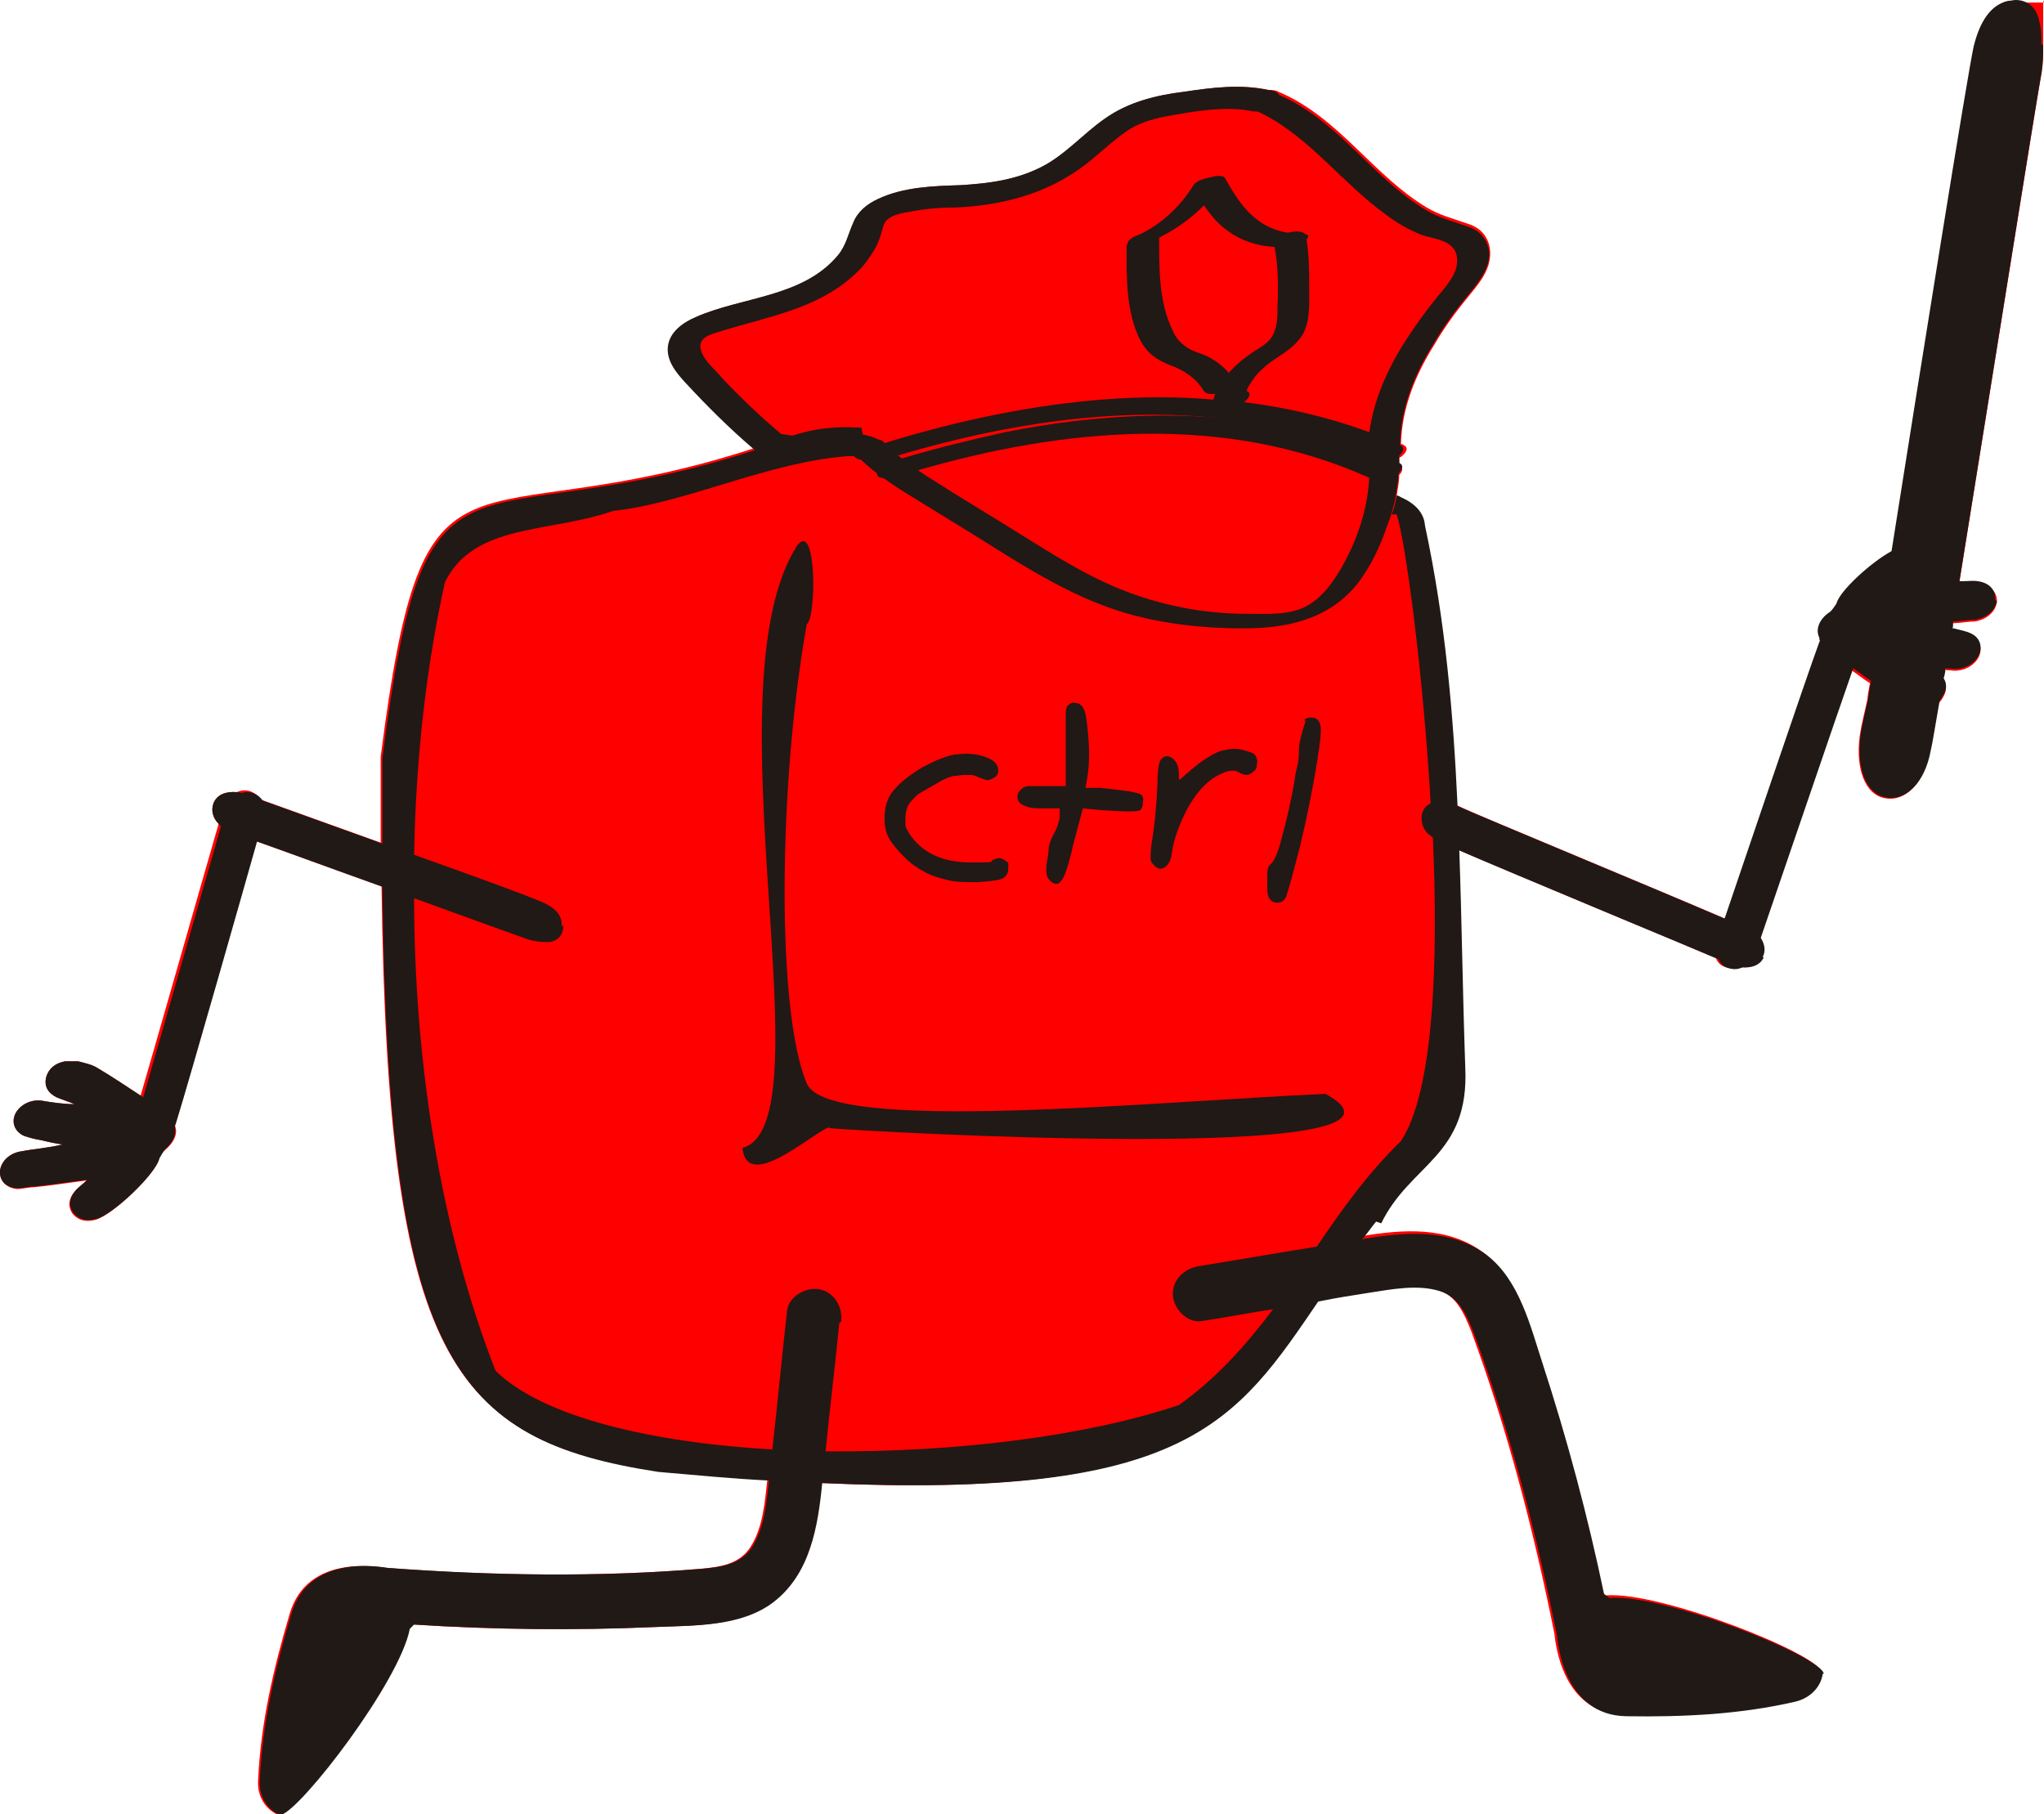
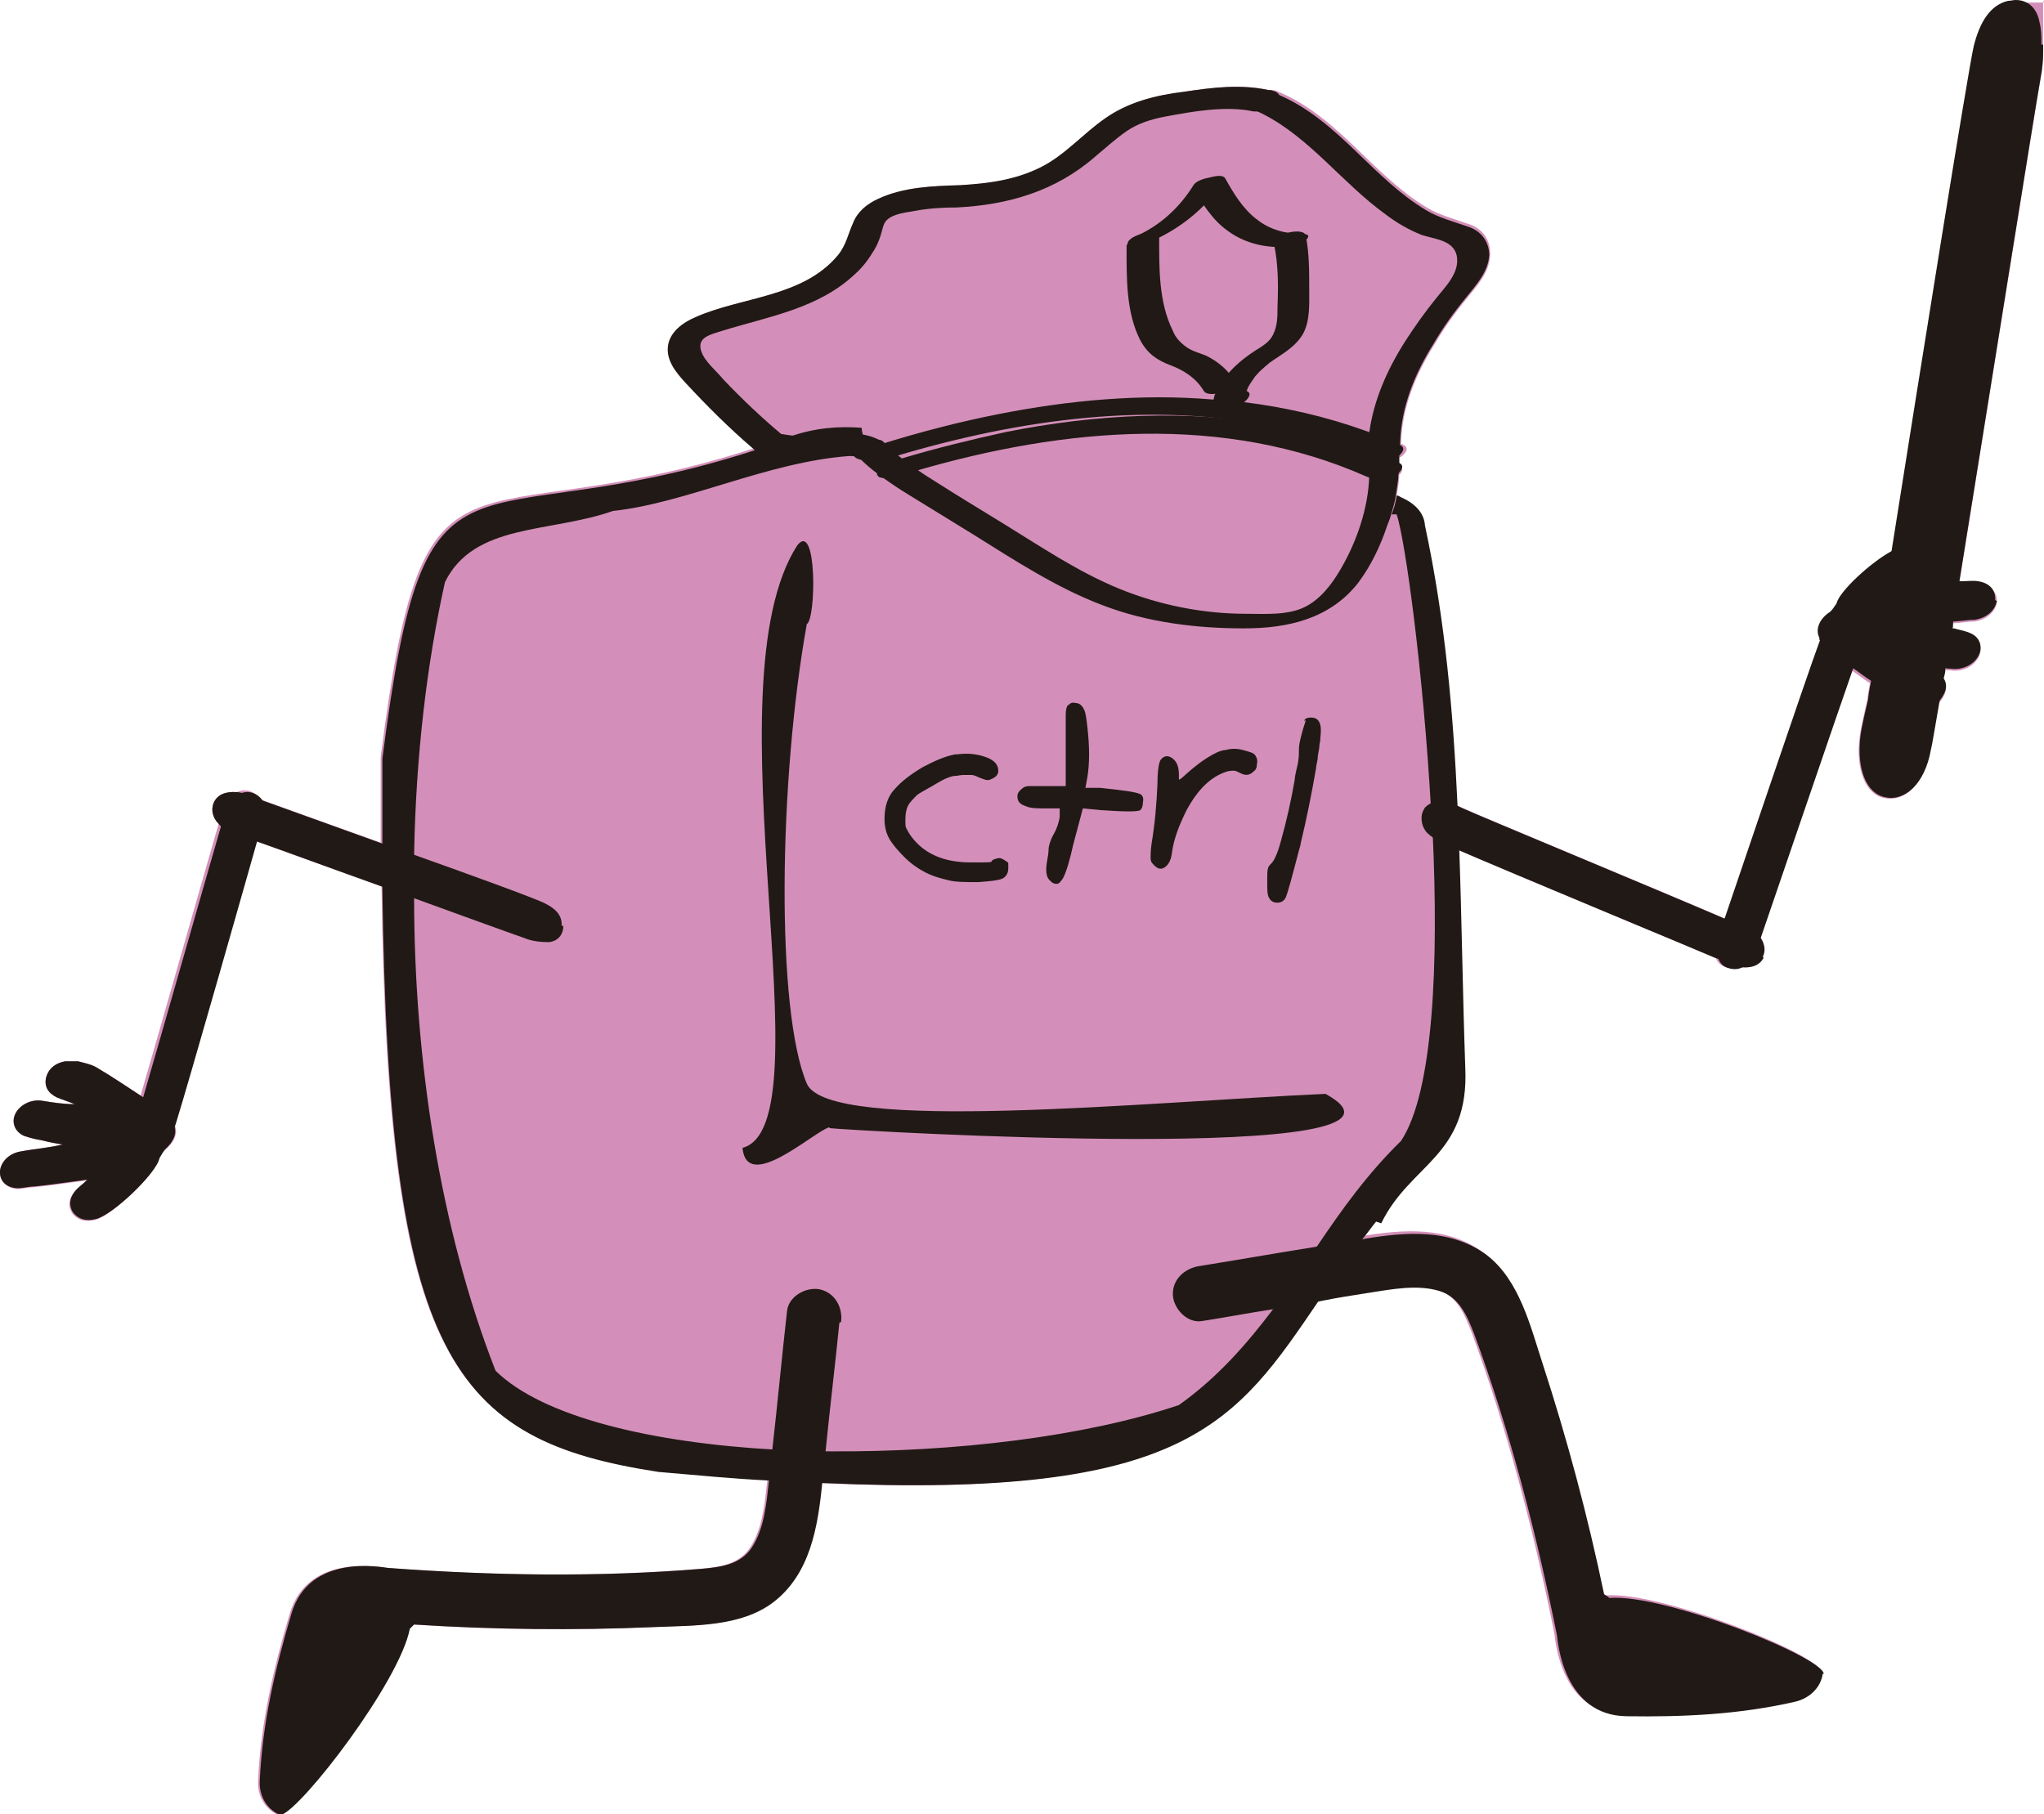
<svg xmlns="http://www.w3.org/2000/svg" id="Layer_2" version="1.1" viewBox="0 0 238.4 211.6">
  <defs>
    <style>
      .st0 {
-         fill: #f00;
+         fill: #D38fb9;
      }
      
      .st1 {
        fill: #211915;
      }
    </style>
  </defs>
  <path class="st0" d="M238.3,0v6.1c0,1-.1,2.1-.3,3.1-.6,3.3-5.9,36.6-9.5,58.9.2,0,.3,0,.5,0,.7,0,1.3-.1,1.9,0,1.4.2,2.1,1.1,2,2.2-.2,1.1-1.2,2-2.6,2.2-.9,0-1.7.2-2.6.2,0,.3,0,.6-.1.8,0,0,.2,0,.3,0,.7.2,1.4.3,2,.6,1.1.5,1.4,1.7.8,2.7-.6,1-1.9,1.6-3.2,1.4-.2,0-.5,0-.7-.1,0,.4-.1.8-.2,1.1.4.5.5,1.1.2,1.8-.2.4-.4.8-.7,1-.5,2.8-.8,4.8-1,5.6-.7,3.9-3,6-5.3,5.5-2.2-.4-3.4-3.3-2.9-7.2.2-1.4.6-2.9.9-4.3h0c0-.2.1-.9.3-1.9-.8-.5-1.5-1.1-2.3-1.6-2,5.7-8.6,25.1-10.7,31.2.6.7.8,1.7.4,2.4-.4.9-1.5,1.3-2.7,1.1-.5.2-1,.2-1.6,0s-.9-.6-1.1-1.1c0,0,0,0-.1,0h0c-1.1-.5-23.8-9.9-30.7-12.9.3,8.4.4,16.9.7,25.4.5,10.4-6.4,11.2-9.8,18.2-.5.6-.9,1.2-1.4,1.8,4.8-.8,10-1.2,14.2,1.9,3.8,2.9,5.1,8.3,6.5,12.6,2.9,8.9,5.3,17.9,7.2,27,.2.1.4.2.6.4,6.6-.5,25.3,7.1,25,8.9-.2,1.6-1.5,2.9-3.2,3.3-6.5,1.5-13.1,1.8-19.7,1.7-7.3-.1-8-8.6-8.1-9.4-2.4-12-5.5-23.9-9.7-35.3-.8-2-1.7-4.2-4-4.9-2.6-.8-5.6-.2-8.2.2-1.9.3-3.9.6-5.8,1h0c-9.8,14.4-15.4,23.3-57.9,21.4h0c-.5,5.1-1.4,10.6-5.7,13.9-3.8,2.9-9.3,2.7-13.9,2.9-9.3.4-18.7.3-28-.3-.2.2-.3.3-.5.5-1.2,6.2-12.6,21-15,21.7h-.2s0,0,0,0c-1.5-.7-2.4-2.2-2.3-4,.3-6.7,1.8-13.1,3.7-19.5,2.1-7,10.4-5.4,11.3-5.3,12.1.9,24.5,1.1,36.6.1,2.2-.2,4.5-.5,5.8-2.5,1.5-2.3,1.7-5.3,2-7.9-4-.2-8.2-.6-12.8-1-24.1-3.7-31.5-13.3-32.2-68.2-5.6-2-11.3-4.1-14.7-5.3-.9,3.2-8,28.2-9.5,33,.6,1,0,2.2-1.1,3.1-.3.2-.5.7-.7,1,0,0,0,0,0,0-.3,1.7-5.4,6.6-7.4,7.1-1.2.3-2.1,0-2.7-.8-.5-.8-.4-1.7.3-2.5.3-.4.8-.7,1.4-1.3h0c-2.3.3-4.2.6-6.2.8-.6,0-1.3.2-1.9.2C.8,138.6,0,137.8,0,136.8s0-.1,0-.2c.1-1.1,1.1-2.1,2.5-2.3,1.6-.3,3.2-.4,4.8-.8-.8-.1-1.7-.3-2.5-.5-.7-.1-1.4-.3-2-.5-1.1-.5-1.5-1.6-1-2.6s1.8-1.7,3.1-1.5c1.2.2,2.5.4,3.8.4-.7-.3-1.4-.5-2.1-.8-1-.5-1.5-1.3-1.2-2.4.3-1,1.1-1.6,2.2-1.8.5,0,1.1,0,1.5,0,.8.2,1.7.4,2.3.8,1.7,1,3.3,2.1,5,3.2,1.7-5.8,7.3-25.5,9.1-31.7-.7-.7-.9-1.6-.6-2.4.4-1,1.4-1.4,2.7-1.3.5-.2,1-.3,1.6-.1.5.2.9.5,1.2,1,0,0,0,0,.1,0,.6.2,6.9,2.5,13.9,5,0-3.2,0-6.5,0-10,5.1-40,9.6-25,43.5-36-2.8-2.4-5.4-5-7.9-7.7-1-1.1-2.2-2.5-2-4.2.2-1.7,1.8-2.8,3.2-3.4,5.4-2.4,12.5-2.3,16.6-7.2,1-1.2,1.2-2.5,1.8-3.8.5-1.3,1.6-2.2,2.9-2.8,3-1.4,6.4-1.5,9.6-1.6,3.3-.2,6.4-.6,9.4-2.1,2.8-1.4,4.9-3.9,7.5-5.7,2.7-1.9,5.9-2.7,9.2-3.1,3.3-.5,6.6-.9,9.8-.2.4,0,.8,0,1.1.2,3.6,1.5,6.5,4.1,9.3,6.8,2.5,2.4,5,4.9,8,6.7,1.5.9,3.1,1.3,4.8,1.9,1.7.5,2.7,1.9,2.6,3.7-.1,2-1.5,3.5-2.7,5-1.4,1.7-2.7,3.5-3.8,5.4-2.2,3.5-3.8,7.4-3.9,11.6.1,0,.2,0,.3.1.8.4.1,1.1-.3,1.4,0,0-.1,0-.2.1,0,.3,0,.6,0,.9.6.3.3.8,0,1.1,0,.8-.2,1.7-.3,2.5,1.6.7,2.7,1.8,2.8,3.3,2.4,11.2,3.3,22,3.8,32.7.4,0,.8.2,1.2.4,1.7.8,22.7,9.5,30.6,12.9,1.1-3.2,9.4-27.8,11.1-32.4-.5-1,0-2.2,1.2-3,.3-.2.5-.6.8-1,0,0,0,0,0,0,.3-1.4,4-4.8,6.4-6.1,3.4-21.5,8.9-55.9,9.6-59,.7-2.8,1.9-4.8,4-5.3.3,0,.6-.1.9-.1h3.1Z" />
  <g id="Layer_1-2">
    <g>
      <path class="st1" d="M160.5,142.5c-.5.6-.9,1.2-1.4,1.8h0c-2,2.6-3.6,5-5.2,7.3h0c-9.8,14.4-15.4,23.3-57.9,21.4h0c-2,0-4.1-.2-6.4-.3-4-.2-8.2-.6-12.8-1-24.1-3.7-31.5-13.3-32.2-68.2,0-1.6,0-3.3,0-5,0-3.2,0-6.5,0-10,5.1-40,9.6-25,43.5-36,.2,0,.4-.1.6-.2.3-.1.6-.2,1-.3.7-.3,1.4-.6,2.1-.9.2,0,.3-.1.4-.2,2.9-1,5.6-1.2,8.3-1,0,.3.1.7.2,1,0,.2.2.5.3.8.2.3.3.7.6,1h0c.2.3.4.6.7.8,0,0,.1.1.2.2,0,0,0,0,0,0-.1,0-.2,0-.3-.1h0c-.2,0-.3-.1-.5-.2-.2,0-.4-.1-.5-.2-.4,0-.9,0-1.3,0-.3,0-.6,0-.9,0h0c-9.5.7-19,5.5-27.5,6.4-7.4,2.6-16.2,1.4-19.6,8.3-2.1,9.4-3.4,20.3-3.6,31.8,0,1.7,0,3.3,0,5,0,18.8,3,38.6,9.5,55.2,5.5,5.4,18.2,8.4,32.6,9.2,2.1.1,4.2.2,6.4.2,14.5.1,29.7-1.7,40.7-5.4,4.5-3.2,7.9-7.1,11-11.2,1.8-2.4,3.4-4.8,5.1-7.3,2.9-4.3,5.9-8.5,9.8-12.3,3.8-5.7,4.4-20.8,3.7-35.9,0-1,0-2-.2-2.9-.9-16-3-31.3-4-34.3,0,0,0,0,0,0-.2,0-.4,0-.6,0,.3-.7.5-1.4.6-2.2.2,0,.3.1.5.2,1.6.7,2.7,1.8,2.8,3.3,2.4,11.2,3.3,22,3.8,32.7,0,1.7.1,3.4.2,5.1.3,8.4.4,16.9.7,25.4.5,10.4-6.4,11.2-9.8,18.2Z" />
      <path class="st1" d="M96.8,131.6c2.7.3,73.1,4.4,57.8-4-20.3.9-58,4.7-60.5-1.2-3.6-8.5-3.3-35.2,0-53.6,1.1-.6,1.2-12.1-1.1-9.2-10.6,16.4,3.7,67.6-6.4,70.3.5,5.3,8.2-1.8,10.1-2.4h0Z" />
      <path class="st1" d="M65.7,108c0,1-.6,1.8-1.7,1.9-.9,0-2-.1-2.9-.5-.9-.3-6.7-2.4-13.3-4.8-1.1-.4-2.2-.8-3.3-1.2-5.6-2-11.3-4.1-14.7-5.3-1.5-.5-2.5-.9-3-1.1-.5-.2-1-.5-1.3-.9-.7-.7-.9-1.6-.6-2.4.4-1,1.4-1.4,2.7-1.3.3,0,.6.1,1,.2.6.2,1.1.5,1.7.7,0,0,0,0,.1,0,.6.2,6.9,2.5,13.9,5,1.1.4,2.3.8,3.4,1.2,7.6,2.7,15,5.4,15.9,5.9,1.2.6,2,1.4,1.9,2.6Z" />
      <path class="st1" d="M30.6,95.9c-.1.6-.4,1.3-.6,1.9h0s0,.2,0,.3c-.9,3.2-8,28.2-9.5,33-.1.3-.2.5-.2.7-.5,1.2-1.3,2-2.4,2.1-1,0-1.8-.4-2-1.5-.2-.9,0-2,.3-2.9,0-.2.2-.8.5-1.5,1.7-5.8,7.3-25.5,9.1-31.7.2-.8.4-1.4.5-1.7.3-1,.9-1.7,1.6-2,.5-.2,1-.3,1.6-.1.5.2.9.5,1.2,1,.3.7.4,1.5.2,2.5Z" />
      <path class="st1" d="M19.3,134.1c-.3.2-.5.7-.7,1,0,0,0,0,0,0-.3,1.7-5.4,6.6-7.4,7.1-1.2.3-2.1,0-2.7-.8-.5-.8-.4-1.7.3-2.5.3-.4.8-.7,1.4-1.3h0c-2.3.3-4.2.6-6.2.8-.6,0-1.3.2-1.9.2C.8,138.6,0,137.8,0,136.8s0-.1,0-.2c.1-1.1,1.1-2.1,2.5-2.3,1.6-.3,3.2-.4,4.8-.8-.8-.1-1.7-.3-2.5-.5-.7-.1-1.4-.3-2-.5-1.1-.5-1.5-1.6-1-2.6s1.8-1.7,3.1-1.5c1.2.2,2.5.4,3.8.4-.7-.3-1.4-.5-2.1-.8-1-.5-1.5-1.3-1.2-2.4.3-1,1.1-1.6,2.2-1.8.5,0,1.1,0,1.5,0,.8.2,1.7.4,2.3.8,1.7,1,3.3,2.1,5,3.2.9.6,1.7,1.1,2.6,1.7.5.4.9.9,1.2,1.4,0,0,0,.1,0,.2.6,1,0,2.2-1.1,3.1Z" />
      <path class="st1" d="M163.1,54.2c0,.4,0,.8,0,1.1,0,.8-.2,1.7-.3,2.5-.1.7-.3,1.4-.5,2-.1.5-.3,1-.5,1.5-.8,2.4-1.9,4.7-3.4,6.7-3.3,4.2-8.2,5.3-13.3,5.3-5.6,0-11.3-.7-16.5-2.7-5.3-2-10.2-5.2-15-8.2-2.6-1.6-5.2-3.2-7.8-4.8-1-.6-2-1.3-3-2-.1-.1-.3-.2-.4-.3h0c-.8-.6-1.5-1.2-2.1-1.8-.2-.2-.4-.4-.6-.5,0,0-.1-.1-.2-.2h0c-.4-.4.5-1,1.5-1.3.5-.2,1-.3,1.5-.2.2,0,.4.1.5.2s0,0,.1.1h0c.5.5,1,1,1.5,1.4.2.2.4.3.6.5.6.5,1.2.9,1.8,1.3.7.5,1.5,1,2.3,1.5,2.5,1.6,5,3.1,7.6,4.7,4.4,2.7,8.8,5.7,13.7,7.7,4.7,1.9,9.7,2.9,14.8,2.9,2.1,0,4.8.2,6.8-.8,1.8-.9,3.1-2.6,4.1-4.3,1.9-3.2,3.3-7.2,3.4-11,0-.9,0-1.8-.2-2.7h0c0-.1,0-.3,0-.4,0-.1.2-.2.3-.3.9-.7,3.2-1,3.3-.3,0,.1,0,.3,0,.4,0,.3,0,.6.1.9,0,.3,0,.6,0,.9Z" />
      <path class="st1" d="M163.1,55.3c0,0-.2.2-.3.2-.7.4-1.8.7-2.6.4-.2-.1-.5-.2-.8-.3-16.7-7.4-35.3-5.7-52.5-.7-.9.2-1.7.5-2.6.8-.3,0-1.1.2-1.6,0-.2,0-.3-.2-.4-.3h0c0,0,0,0,0-.1-.2-.8,1.1-1.2,1.6-1.4.4-.1.8-.2,1.2-.4,4-1.2,8.1-2.2,12.2-3.1,10.5-2.1,21.5-2.7,32-.7,0,0,0,0,.2,0,3.3.6,6.6,1.5,9.8,2.8.2,0,.4.2.6.2,0,0,0,0,0,0,.2,0,.4.2.6.2.5.2,1,.4,1.5.6.4.2.8.3,1.2.5.6.3.3.8,0,1.1Z" />
      <path class="st1" d="M163.3,53.2c0,0-.1,0-.2.1-.3.2-.7.3-1.1.4-.5,0-.9,0-1.3-.1-.5-.2-1-.4-1.5-.6-3.2-1.3-6.5-2.4-9.8-3.1,0,0-.1,0-.2,0-14.7-3.2-30.3-1-44.7,3.3-.4.1-.7.2-1.1.3-.2,0-.7.2-1.1.1,0,0,0,0,0,0-.2,0-.3,0-.5,0-.2,0-.3-.1-.4-.2,0,0,0-.1-.1-.2,0-.2,0-.3,0-.5h0c.3-.5,1-.7,1.5-.9,0,0,0,0,0,0h0c4.5-1.4,9.1-2.6,13.7-3.5,8.1-1.6,16.6-2.4,24.9-1.7.2,0,.4,0,.5,0,.1,0,.2,0,.3,0,.9,0,1.9.2,2.8.3h0c4.9.6,9.7,1.7,14.4,3.4,1.2.4,2.4.9,3.6,1.5.1,0,.2,0,.3.1.8.4.1,1.1-.3,1.4Z" />
      <path class="st1" d="M134.6,28c3.3-1.5,6.2-3.9,8.2-7-1.2.3-2.5.5-3.7.8,1.1,1.9,2.3,3.9,4.2,5.2,1.8,1.3,4.1,1.9,6.3,1.8.9,0,1.9-.2,2.6-.7.5-.4.6-.8-.2-.8-2,0-3.9-.5-5.4-1.7-1.6-1.2-2.7-3-3.7-4.8-.3-.5-1.4-.2-1.8-.1-.6.1-1.6.4-1.9.9-1.6,2.6-3.9,4.7-6.6,5.9-.4.2-1.2.7-.5.9.7.3,2-.2,2.6-.5h0Z" />
      <path class="st1" d="M131.4,28.6c0,3.7-.1,7.8,1.6,11.1.8,1.5,1.9,2.3,3.5,2.9,1.6.6,3,1.5,3.9,3,.6,1,4.1-.3,3.7-1-.8-1.4-2-2.4-3.4-3.1-.7-.3-1.6-.5-2.3-1-.7-.5-1.3-1.1-1.6-1.9-1.7-3.4-1.6-7.5-1.6-11.1,0-.8-3.7-.2-3.7,1h0Z" />
      <path class="st1" d="M148.6,28.5c.5,2.4.5,4.8.4,7.3,0,1.1,0,2.2-.5,3.2-.4.9-1.3,1.4-2.1,1.9-1.7,1.1-3.3,2.5-4.3,4.3-.4.7-1,1.9,0,2.3,1.1.4,3.1-.2,3.6-1.3.3-.8-1.2-.7-1.6-.7-.8,0-1.8.4-2.1,1.2h0c0,.1,1.6-1,1.6-1,0,0-.1,0-.2,0h1.7c0,0-.1,0-.1,0l.4.4c-.2-.7.7-1.7,1-2.2.5-.6,1.1-1.1,1.7-1.6,1.4-1,3-1.8,3.9-3.4.8-1.5.7-3.4.7-5.2,0-2.1,0-4.2-.4-6.2-.2-1.1-4-.2-3.7,1h0Z" />
      <path class="st1" d="M148.9,12.2c-.4.5-1,.7-1.7.8-.3,0-.7,0-1,0-3.2-.7-7.1,0-10.3.6-1.6.3-3.2.8-4.5,1.7-1.3.9-2.5,2-3.7,3-4.6,4-10.1,5.6-16.1,5.9-1.6,0-3.3.1-4.9.4-1,.2-2.5.3-3.3,1.1-.4.4-.5,1.2-.7,1.8-.2.6-.4,1.1-.7,1.6-.6,1-1.3,2-2.2,2.8-4.3,4.1-10.1,5-15.6,6.7-1.2.4-3,.7-2.4,2.4.4,1.2,1.8,2.3,2.6,3.3,2.1,2.2,4.4,4.4,6.8,6.4,0,0,.2.1.2.2,0,0,0,0,0,0,.9.9-.2,1.9-1.3,2.2-.6.2-1.2.1-1.6-.2-.2-.2-.5-.4-.7-.6-2.8-2.4-5.4-5-7.9-7.7-1-1.1-2.2-2.5-2-4.2.2-1.7,1.8-2.8,3.2-3.4,5.4-2.4,12.5-2.3,16.6-7.2,1-1.2,1.2-2.5,1.8-3.8.5-1.3,1.6-2.2,2.9-2.8,3-1.4,6.4-1.5,9.6-1.6,3.3-.2,6.4-.6,9.4-2.1,2.8-1.4,4.9-3.9,7.5-5.7,2.7-1.9,5.9-2.7,9.2-3.1,3.3-.5,6.6-.9,9.8-.2.2,0,.4,0,.6.1h0c.9.2,1,1.1.5,1.7Z" />
      <path class="st1" d="M89.4,53c2.1.4,4.1.5,6.2.3.8,0,1.7-.2,2.5-.2-.3,0,.3,0,.4,0,.2,0,.3,0,.5,0-.2,0,.3,0,.4.1.2,0,.2,0,.4.2.8.5,1.9.2,2.6-.3.6-.4,1.1-1.2.3-1.7-1.8-1-3.8-.9-5.8-.7-1.9.2-3.5.3-5.3,0-.9-.2-2,0-2.6.7-.5.6-.4,1.4.4,1.6h0Z" />
      <path class="st1" d="M173.7,29.7c-.1,2-1.5,3.5-2.7,5-1.4,1.7-2.7,3.5-3.8,5.4-2.2,3.5-3.8,7.4-3.9,11.6h0c0,.3-.1.5-.3.7-.5.5-1.7.8-2.5.7-.2,0-.5-.1-.6-.2,0,0,0,0,0,0-.2-.1-.3-.3-.3-.5,0,0,0,0,0,0,0-.7,0-1.3.1-1.9.5-3.8,2.1-7.4,4.2-10.7,1.1-1.7,2.3-3.4,3.6-5,1.1-1.4,2.8-3,2.4-5-.4-1.8-2.6-1.9-4.1-2.4-1.5-.6-2.9-1.4-4.2-2.4-5-3.6-8.8-8.9-14.3-11.7-.4-.2-.8-.4-1.2-.5-.8-.4-.2-1.2.3-1.5.4-.3,1-.5,1.5-.5.4,0,.8,0,1.1.2,3.6,1.5,6.5,4.1,9.3,6.8,2.5,2.4,5,4.9,8,6.7,1.5.9,3.1,1.3,4.8,1.9,1.7.5,2.7,1.9,2.6,3.7Z" />
      <path class="st1" d="M205.7,111.7c-.4.9-1.5,1.3-2.7,1.1-.3,0-.6-.1-1-.2-.6-.2-1.1-.5-1.7-.8,0,0,0,0-.1,0h0c-1.1-.5-23.8-9.9-30.7-12.9-1-.4-1.6-.7-1.9-.9-.5-.3-.9-.6-1.2-.9-.4-.5-.6-1-.6-1.7,0-.5.2-.9.4-1.2.3-.3.7-.6,1.3-.6.5,0,1.2,0,1.7.2.4,0,.8.2,1.2.4,1.7.8,22.7,9.5,30.6,12.9,1.5.6,2.5,1.1,2.9,1.2.5.2,1,.6,1.3.9.6.7.8,1.7.4,2.4Z" />
      <path class="st1" d="M216.6,76.6c0,.2-.3.7-.5,1.5-2,5.7-8.6,25.1-10.7,31.2-.3.8-.5,1.4-.6,1.7-.4,1-1,1.6-1.7,1.9-.5.2-1,.2-1.6,0s-.9-.6-1.1-1.1c-.3-.7-.3-1.6,0-2.6.2-.6.5-1.2.7-1.9h0s0-.1.1-.3c1.1-3.2,9.4-27.8,11.1-32.4.1-.3.2-.5.3-.7.5-1.2,1.4-2,2.5-2,1,0,1.8.5,1.9,1.6,0,.9,0,2-.4,2.9Z" />
      <path class="st1" d="M232.9,70.1c-.2,1.1-1.2,2-2.6,2.2-.9,0-1.7.2-2.6.2-.8,0-1.5.2-2.3.3.7.2,1.5.3,2.2.5,0,0,.2,0,.3,0,.7.2,1.4.3,2,.6,1.1.5,1.4,1.7.8,2.7-.6,1-1.9,1.6-3.2,1.4-.2,0-.5,0-.7-.1-1-.2-2-.4-3.1-.5.7.3,1.4.6,2.1,1,.3.2.6.4.8.6.4.5.5,1.1.2,1.8-.2.4-.4.8-.7,1-.4.4-.9.6-1.6.6-.5,0-1.1,0-1.5-.2-.8-.3-1.6-.5-2.3-1-.9-.6-1.7-1.2-2.5-1.8-.8-.5-1.5-1.1-2.3-1.6-.8-.6-1.7-1.2-2.5-1.8-.5-.4-.9-.9-1.2-1.4,0,0,0-.1,0-.2-.5-1,0-2.2,1.2-3,.3-.2.5-.6.8-1,0,0,0,0,0,0,.3-1.4,4-4.8,6.4-6.1.5-.3,1-.5,1.4-.6,1.2-.2,2.1,0,2.6,1,.5.8.3,1.7-.5,2.4-.3.4-.8.6-1.5,1.2,2.1-.2,3.9-.3,5.7-.5.2,0,.3,0,.5,0,.7,0,1.3-.1,1.9,0,1.4.2,2.1,1.1,2,2.2Z" />
      <path class="st1" d="M97.9,154.3c-.5,5-1.1,9.9-1.6,14.9-.1,1.3-.3,2.5-.4,3.8h0s0,0,0,0h0c-.5,5.1-1.4,10.6-5.7,13.9-3.8,2.9-9.3,2.7-13.9,2.9-9.3.4-18.7.3-28-.3-.2.2-.3.3-.5.5-1.2,6.2-12.6,21-15,21.7h-.2s0,0,0,0c-1.5-.7-2.4-2.2-2.3-4,.3-6.7,1.8-13.1,3.7-19.5,2.1-7,10.4-5.4,11.3-5.3,12.1.9,24.5,1.1,36.6.1,2.2-.2,4.5-.5,5.8-2.5,1.5-2.3,1.7-5.3,2-7.9h0c.1-1.2.3-2.4.4-3.7.6-5.3,1.1-10.7,1.7-16,.2-1.7,2.2-2.8,3.8-2.5,1.8.4,2.7,2.1,2.5,3.8Z" />
      <path class="st1" d="M238.3,5.2v.8c0,1-.1,2.1-.3,3.1-.6,3.3-5.9,36.6-9.5,58.9-.2,1.6-.5,3.1-.7,4.6,0,.3,0,.6-.1.8-.3,1.6-.5,3.2-.8,4.6,0,.4-.1.8-.2,1.1-.2,1-.3,2-.5,2.8-.5,2.8-.8,4.8-1,5.6-.7,3.9-3,6-5.3,5.5-2.2-.4-3.4-3.3-2.9-7.2.2-1.4.6-2.9.9-4.3h0c0-.2.1-.9.3-1.9.5-2.8,1.3-8.3,2.4-15.2,3.4-21.5,8.9-55.9,9.6-59,.7-2.8,1.9-4.8,4-5.3.3,0,.6-.1.9-.1,1.4,0,2.5.9,2.8,2.7.2.8.2,1.6.2,2.5Z" />
      <path class="st1" d="M212.6,195.2c-.2,1.6-1.5,2.9-3.2,3.3-6.5,1.5-13.1,1.8-19.7,1.7-7.3-.1-8-8.6-8.1-9.4-2.4-12-5.5-23.9-9.7-35.3-.8-2-1.7-4.2-4-4.9-2.6-.8-5.6-.2-8.2.2-1.9.3-3.9.6-5.8,1h0c-2,.3-3.9.7-5.9,1-2.6.4-5.2.9-7.8,1.3-1.7.3-3.3-1.4-3.4-3-.1-1.8,1.3-3.1,3-3.4,4.4-.7,8.9-1.5,13.3-2.2,1.8-.3,3.5-.6,5.3-.9h0c.3,0,.5,0,.8-.1h0c4.8-.8,10-1.2,14.2,1.9,3.8,2.9,5.1,8.3,6.5,12.6,2.9,8.9,5.3,17.9,7.2,27,.2.1.4.2.6.4,6.6-.5,25.3,7.1,25,8.9Z" />
      <path class="st1" d="M111.6,88c1.4-.2,2.6,0,3.6.4.7.3,1.1.7,1.2,1.2.1.5,0,.9-.6,1.2-.2.1-.4.2-.6.2-.2,0-.5-.1-1-.3-.4-.2-.7-.3-.9-.3s-.5,0-.9,0c-.4,0-.7.1-.9.1-.4,0-1.1.2-2.1.8s-1.8,1-2.4,1.4c-.5.5-.9.9-1.1,1.3-.2.4-.3.9-.3,1.6s0,.8.1,1,.3.6.6,1c1.5,2,3.8,3,6.9,3s2.2,0,2.6-.3c.3-.1.5-.2.7-.2.1,0,.3,0,.6.2.3.2.5.3.5.4,0,.1,0,.3,0,.6,0,.6-.3,1-.7,1.2-.5.2-1.4.3-2.8.4-1.5,0-2.6,0-3.4-.2s-1.7-.4-2.7-.9c-.8-.4-1.7-1-2.5-1.8-.8-.8-1.4-1.5-1.8-2.2-.5-.9-.6-1.9-.5-3,.1-1.1.5-2.1,1.2-2.8.7-.8,1.7-1.6,3.2-2.5,1.5-.8,2.7-1.3,3.8-1.5h0Z" />
      <path class="st1" d="M124.6,82.3c.2-.3.5-.4.8-.3.5,0,.8.3,1,.7.2.3.3,1,.4,1.9.3,2.5.3,4.5,0,6.2l-.2,1.1h1.7c2.8.3,4.4.5,4.8.8.2.2.3.4.2.9,0,.4-.1.7-.3.9-.3.2-1.8.2-4.6,0l-2.1-.2-.4,1.5c-.3,1.2-.7,2.5-1,3.9-.4,1.6-.8,2.7-1.1,3-.2.3-.4.4-.5.4s-.3,0-.5-.1c-.3-.2-.6-.5-.7-.9s-.1-.9,0-1.5.2-1.1.2-1.5.2-1.1.6-1.8c.4-.7.6-1.4.7-2v-1c.1,0-1.5,0-1.5,0-1,0-1.8,0-2.3-.2-.6-.2-1-.4-1.1-.9s0-.8.5-1.2c.2-.2.5-.3.8-.3s1,0,2,0h2.3c0,.1,0-4.5,0-4.5,0-2,0-3.2,0-3.8s.1-1,.3-1.2h0Z" />
      <path class="st1" d="M142.9,87.5c.7-.2,1.4-.2,2.1,0s1.2.3,1.4.6c.2.3.3.6.2,1,0,.4-.1.7-.4.9-.5.5-1,.5-1.7.1-.2-.1-.4-.2-.6-.2s-.4,0-.8.1c-1.9.6-3.4,2.1-4.7,4.5-.9,1.8-1.5,3.4-1.7,4.9-.1.9-.4,1.5-.9,1.8-.5.3-.9.1-1.4-.5-.2-.2-.2-.5-.2-.7,0-.2,0-.7.1-1.5.4-2.4.6-4.7.7-7.1,0-1.6.2-2.6.4-2.8.4-.5.9-.5,1.4-.1.5.4.7,1,.7,1.9s0,.5.1.5.4-.3,1.2-1c.6-.5,1.2-1,2-1.5.8-.5,1.4-.8,2-.9h0Z" />
      <path class="st1" d="M152.1,84.1c.1-.3.4-.4.8-.4,1,0,1.3.8,1.1,2.3,0,.2,0,.4-.1.8,0,.4-.1.8-.2,1.4,0,.6-.2,1-.2,1.4-.5,2.9-1.1,5.9-1.8,8.8,0,.2-.1.4-.2.8-.8,3.1-1.3,4.9-1.5,5.4-.2.5-.6.7-1,.7,0,0,0,0,0,0-.5,0-.8-.2-1-.6-.2-.3-.2-1-.2-2,0-.7,0-1.2.1-1.4,0-.2.2-.4.4-.6.3-.3.7-1.1,1.1-2.6.7-2.5,1.2-4.8,1.6-7.1,0-.2.1-.8.3-1.6.2-.8.2-1.5.2-2s.1-.9.3-1.7c.2-.8.4-1.3.5-1.7h0Z" />
    </g>
  </g>
</svg>
